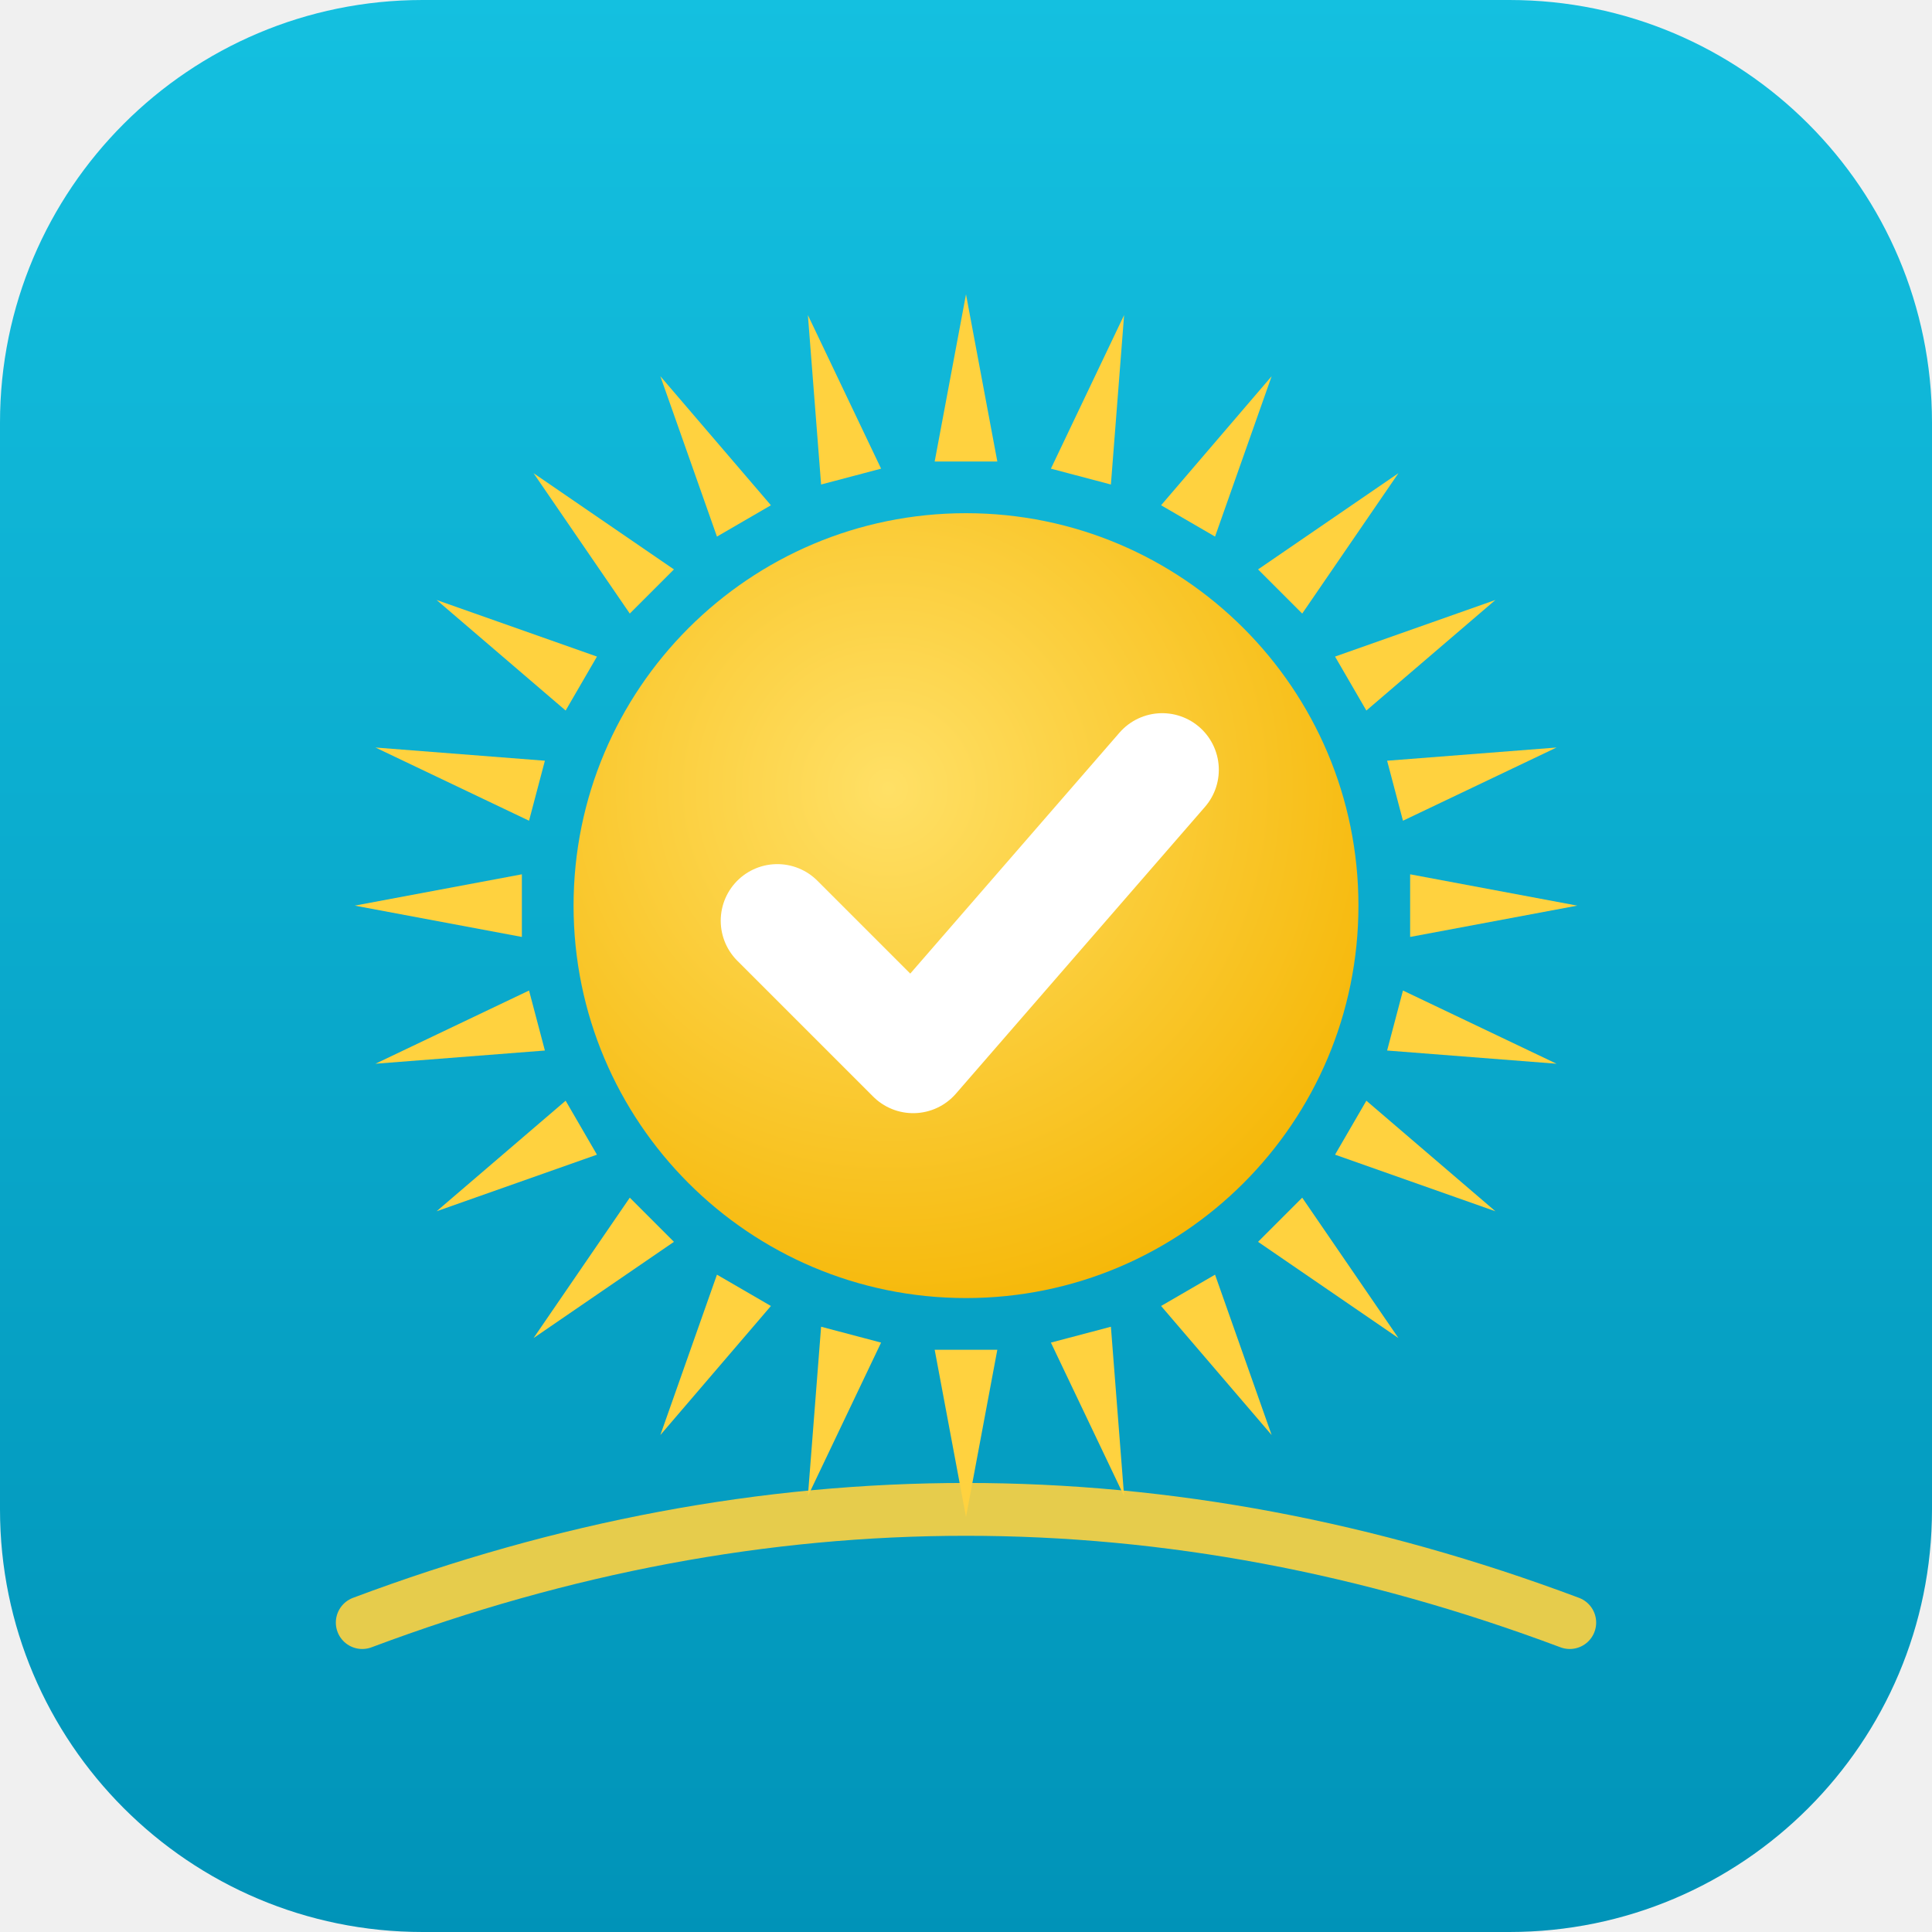
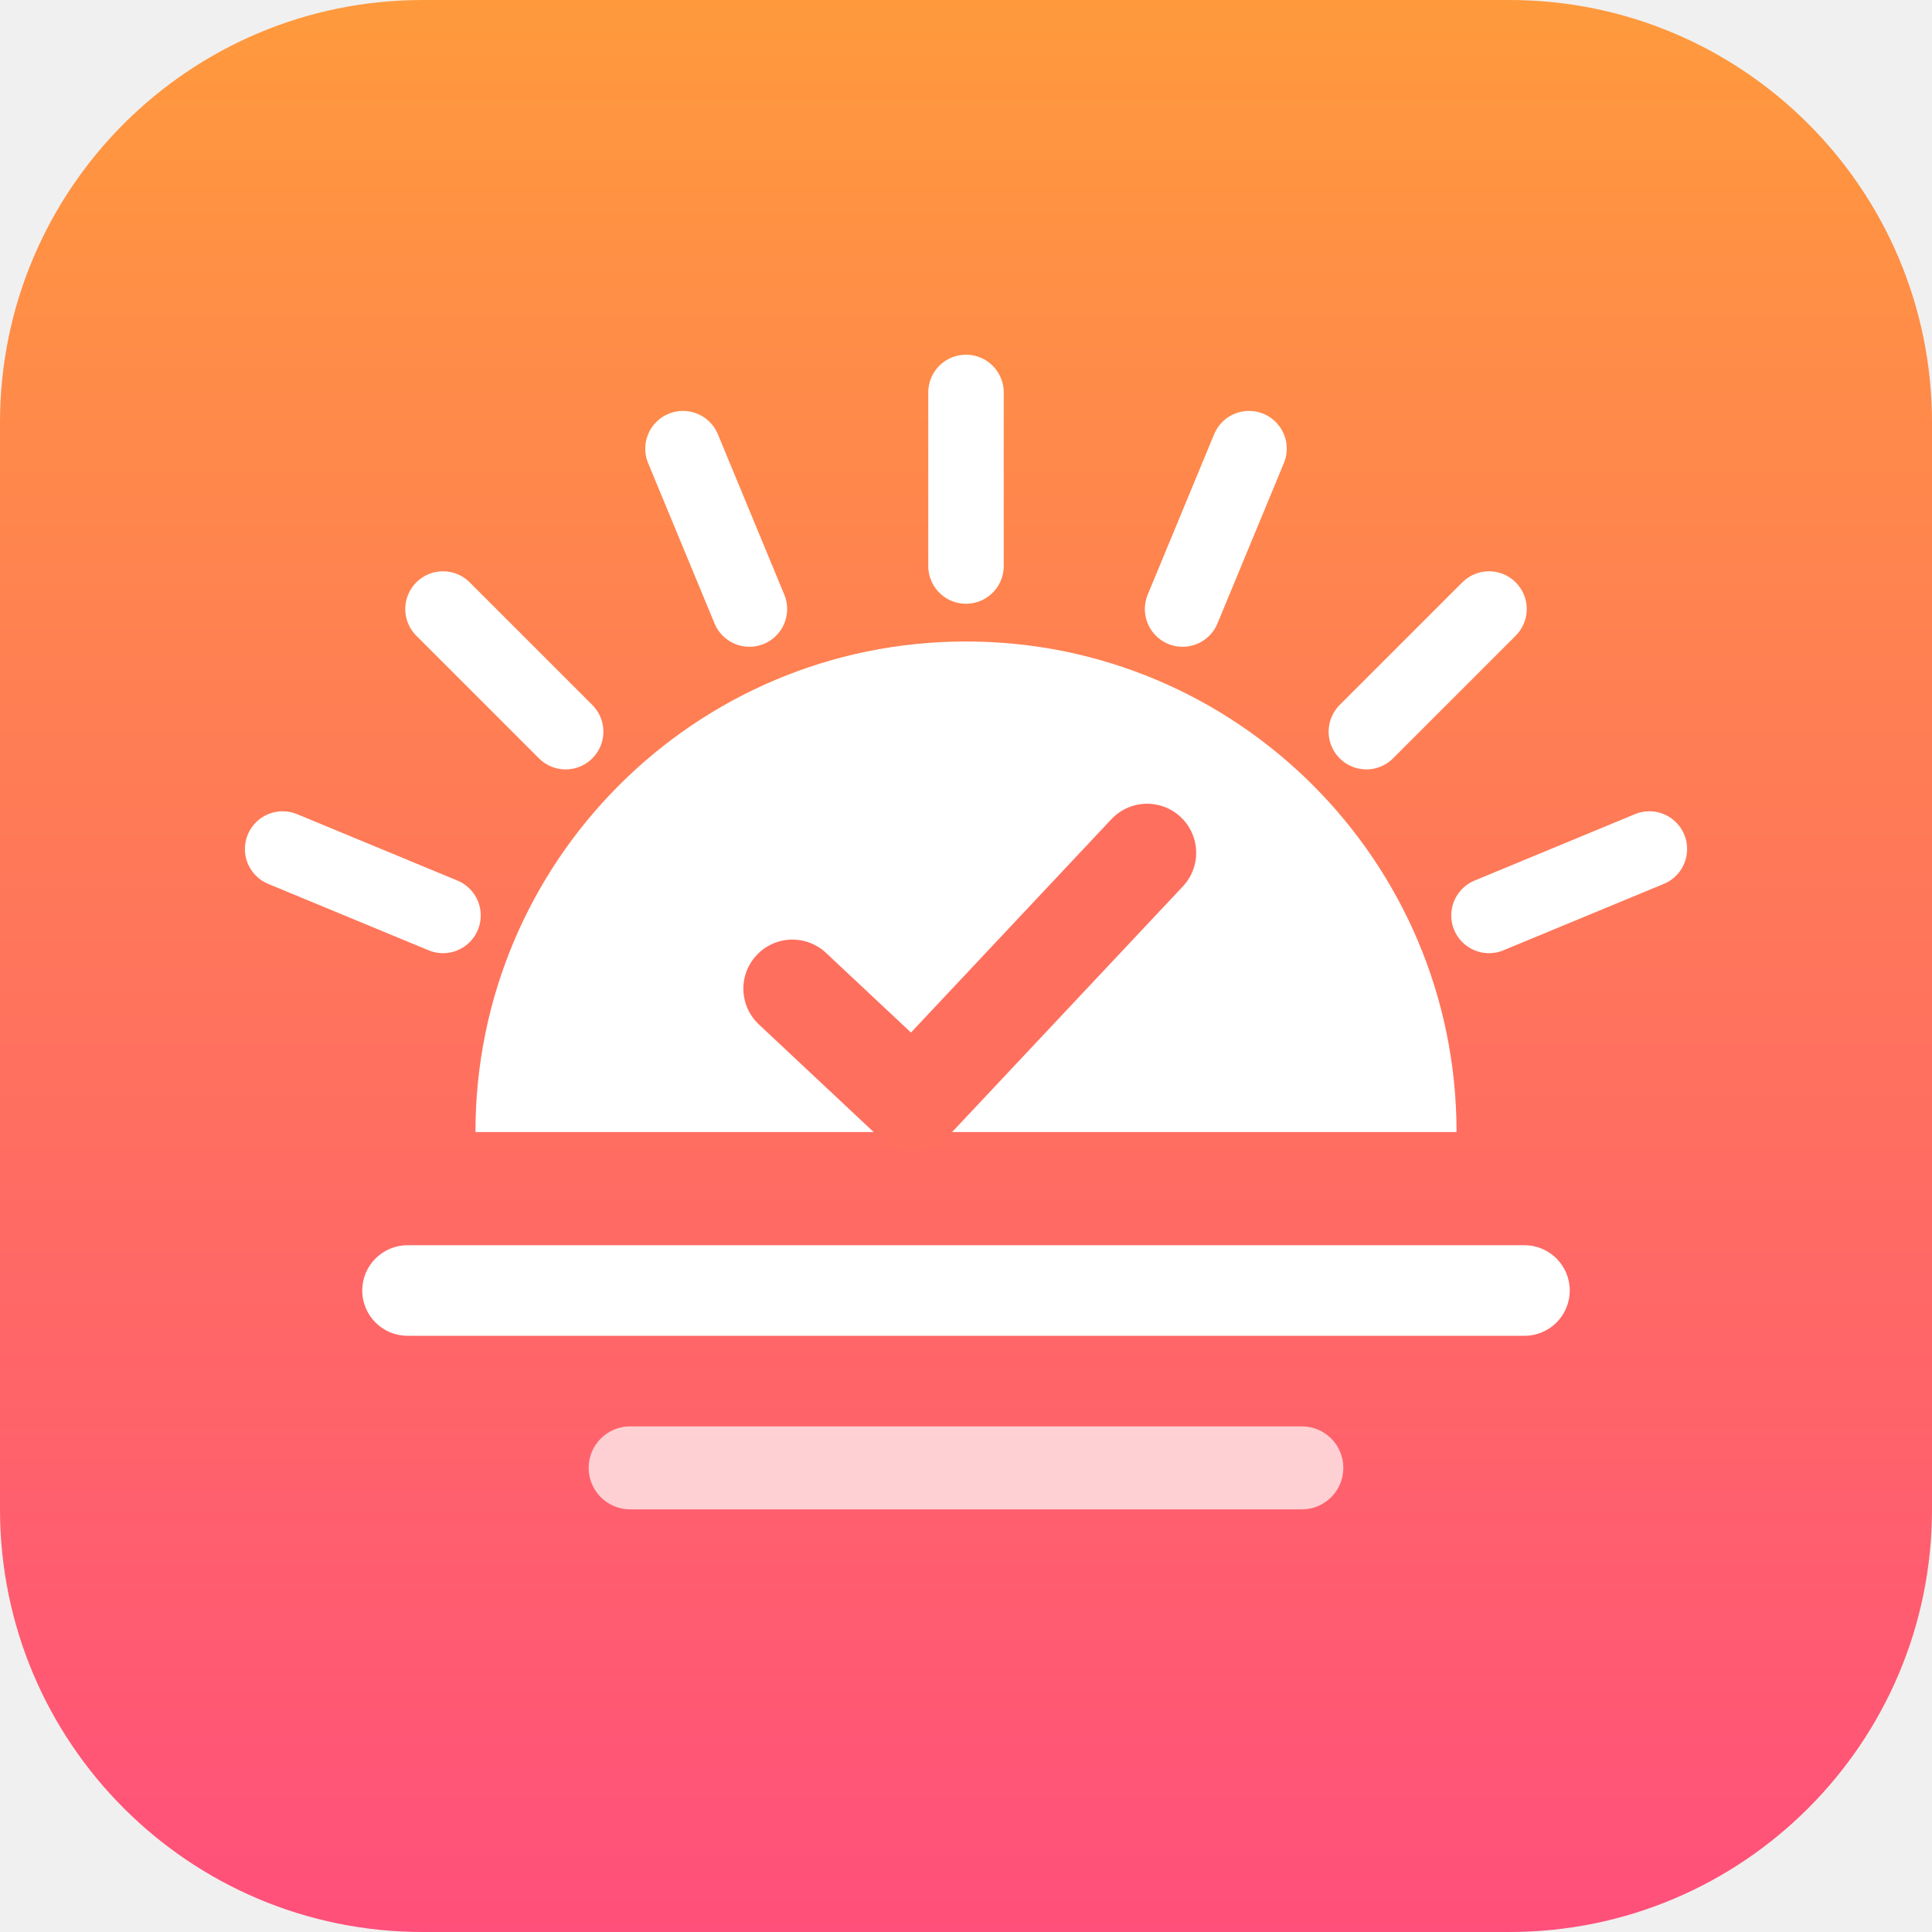
<svg xmlns="http://www.w3.org/2000/svg" viewBox="0 0 512 512">
  <defs>
-     <linearGradient id="bg" x1="0" y1="0" x2="0" y2="1">
-       <stop offset="0" stop-color="#14c0e0" />
-       <stop offset="1" stop-color="#0093b8" />
+     <linearGradient id="g2" x1="0" y1="0" x2="0" y2="1">
+       <stop offset="0" stop-color="#ff9a3c" />
+       <stop offset="1" stop-color="#ff4f7b" />
    </linearGradient>
-     <radialGradient id="sun" cx="0.4" cy="0.35" r="0.75">
-       <stop offset="0" stop-color="#ffe066" />
-       <stop offset="1" stop-color="#f5b400" />
-     </radialGradient>
  </defs>
-   <rect width="512" height="512" rx="112" fill="url(#bg)" />
-   <path d="M373.7 231.7L418.0 240.0L373.7 248.3Z M371.8 262.5L412.5 281.9L367.6 278.4Z M362.1 291.7L396.3 321.0L353.8 306.0Z M345.1 317.4L370.6 354.6L333.4 329.1Z M322.0 337.8L337.0 380.3L307.7 346.1Z M294.4 351.6L297.9 396.5L278.5 355.8Z M264.3 357.7L256.0 402.0L247.7 357.7Z M233.5 355.8L214.1 396.5L217.6 351.6Z M204.3 346.1L175.0 380.3L190.0 337.8Z M178.6 329.1L141.4 354.6L166.9 317.4Z M158.2 306.0L115.7 321.0L149.9 291.7Z M144.4 278.4L99.5 281.9L140.2 262.5Z M138.3 248.3L94.0 240.0L138.3 231.7Z M140.2 217.5L99.5 198.1L144.4 201.6Z M149.9 188.3L115.7 159.0L158.2 174.0Z M166.9 162.6L141.4 125.4L178.6 150.9Z M190.0 142.2L175.0 99.7L204.3 133.9Z M217.6 128.4L214.1 83.5L233.5 124.2Z M247.7 122.3L256.0 78.0L264.3 122.3Z M278.5 124.2L297.9 83.5L294.4 128.4Z M307.7 133.9L337.0 99.7L322.0 142.2Z M333.4 150.9L370.6 125.4L345.1 162.6Z M353.8 174.0L396.3 159.0L362.1 188.3Z M367.6 201.6L412.5 198.1L371.8 217.5Z" fill="#ffd23f" />
-   <circle cx="256" cy="240" r="104" fill="url(#sun)" />
-   <path d="M206 244l36 36 66-76" fill="none" stroke="#fff" stroke-width="30" stroke-linecap="round" stroke-linejoin="round" />
-   <path d="M96 430 Q256 370 416 430" fill="none" stroke="#ffd23f" stroke-width="14" stroke-linecap="round" opacity=".9" />
+   <rect width="512" height="512" rx="112" fill="url(#g2)" />
+   <path d="M117.4 242.6L74.9 225.0 M149.9 193.9L117.4 161.4 M198.6 161.4L181.0 118.9 M256.0 150.0L256.0 104.0 M313.4 161.4L331.0 118.9 M362.1 193.9L394.6 161.4 M394.6 242.6L437.1 225.0" stroke="#fff" stroke-width="20" stroke-linecap="round" />
+   <path d="M126 300a130 130 0 0 1 260 0z" fill="#fff" />
+   <path d="M210 262l32 30 62-66" fill="none" stroke="#ff6f5e" stroke-width="26" stroke-linecap="round" stroke-linejoin="round" />
+   <rect x="96" y="330" width="320" height="24" rx="12" fill="#fff" />
+   <rect x="156" y="378" width="200" height="22" rx="11" fill="#fff" opacity=".7" />
</svg>
